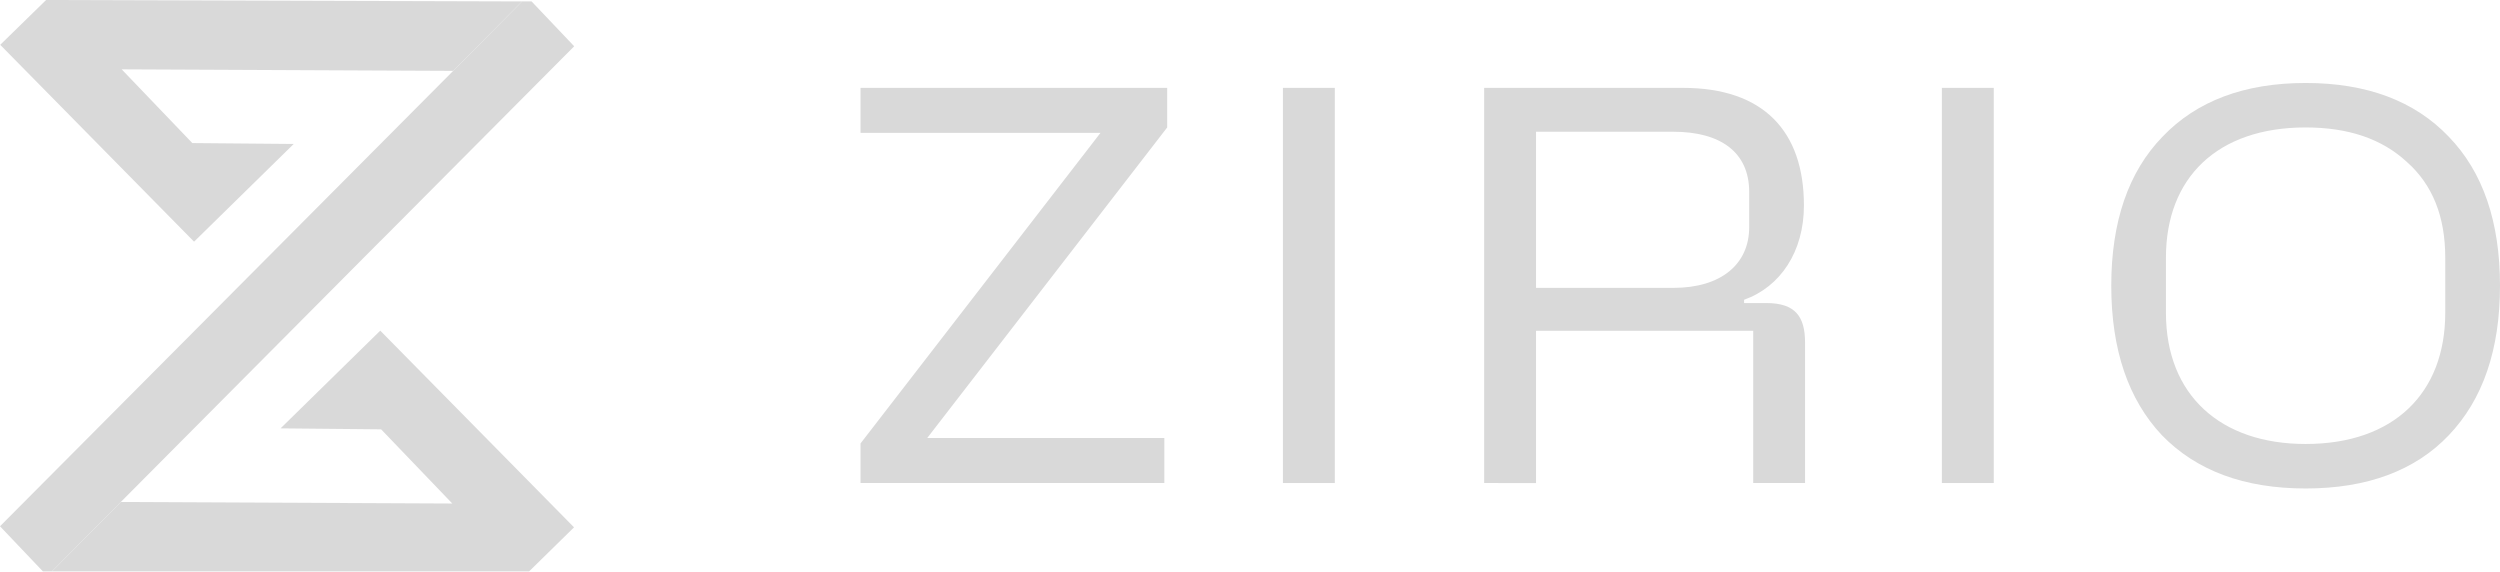
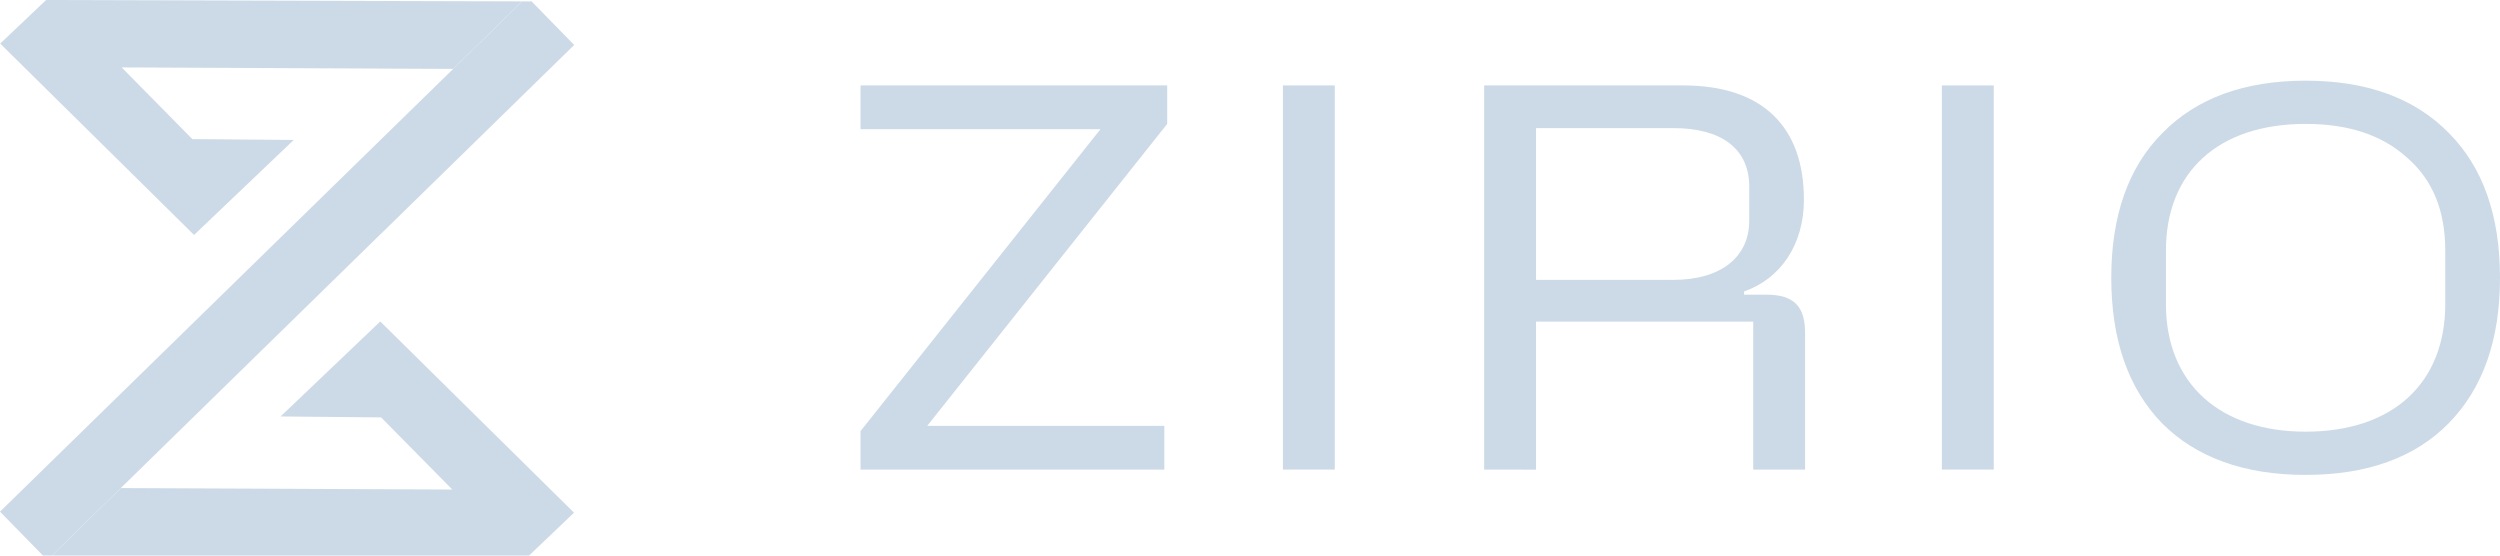
- <svg xmlns="http://www.w3.org/2000/svg" width="140" height="32" viewBox="0 0 140 32" fill="none">
-   <path d="M65.363 4.921V7.137L51.924 24.529H65.203V27.049H48.19V24.832L61.628 7.44H48.19V4.921H65.363Z" fill="#D9D9D9" />
-   <path d="M74.749 27.049H71.843V4.921H74.749V27.049Z" fill="#D9D9D9" />
-   <path d="M83.112 27.049V4.921H94.253C98.754 4.921 101.02 7.346 101.02 11.507C101.02 14.088 99.707 16.061 97.668 16.788V16.971H98.913C100.541 16.971 101.083 17.73 101.083 19.187V27.049H98.18V18.523H86.017V27.052L83.112 27.049ZM86.017 16.121H93.71C96.391 16.121 97.955 14.785 97.955 12.722V10.749C97.955 8.533 96.36 7.378 93.71 7.378H86.017V16.121Z" fill="#D9D9D9" />
-   <path d="M111.65 27.049H108.745V4.921H111.65V27.049Z" fill="#D9D9D9" />
-   <path d="M118.231 15.999C118.231 12.419 119.189 9.625 121.104 7.652C123.019 5.648 125.697 4.647 129.116 4.647C132.535 4.647 135.213 5.648 137.128 7.652C139.042 9.625 140 12.419 140 15.999C140 19.579 139.042 22.374 137.128 24.378C135.245 26.352 132.564 27.355 129.116 27.355C125.669 27.355 122.992 26.354 121.072 24.378C119.184 22.374 118.231 19.581 118.231 15.999ZM121.293 17.518C121.293 22.132 124.355 24.863 129.114 24.863C134.061 24.863 136.934 22.01 136.934 17.518V14.421C136.934 12.146 136.231 10.354 134.795 9.079C133.391 7.774 131.507 7.137 129.114 7.137C124.165 7.137 121.293 9.959 121.293 14.421V17.518Z" fill="#D9D9D9" />
-   <path d="M32.155 2.591L21.294 13.508H21.287L21.202 13.595L6.765 28.111L2.907 32H2.404L0 29.471L25.378 3.969L29.235 0.08H29.769L32.155 2.591Z" fill="#D9D9D9" />
-   <path d="M32.142 29.527V29.534L29.628 32H2.907L6.765 28.111L25.328 28.197L21.343 24.043L15.712 23.988L21.294 18.516L32.142 29.527Z" fill="#D9D9D9" />
-   <path d="M25.378 3.969L6.814 3.883L10.77 8.012L16.448 8.062L10.867 13.534L0.012 2.51L2.582 0L29.235 0.08L25.378 3.969Z" fill="#D9D9D9" />
+ <svg xmlns="http://www.w3.org/2000/svg" width="108" height="24" viewBox="0 0 108 24" fill="none">
+   <path d="M50.423 3.69V5.353L40.056 18.397H50.299V20.286H37.175V18.624L47.541 5.58H37.175V3.69H50.423Z" fill="#CCDAE7" />
+   <path d="M57.663 20.286H55.422V3.69H57.663V20.286Z" fill="#CCDAE7" />
+   <path d="M64.115 20.286V3.69H72.71C76.181 3.69 77.93 5.51 77.93 8.63C77.93 10.566 76.917 12.046 75.344 12.591V12.729H76.305C77.56 12.729 77.979 13.297 77.979 14.391V20.286H75.739V13.892H66.356V20.289L64.115 20.286ZM66.356 12.091H72.29C74.359 12.091 75.566 11.089 75.566 9.542V8.061C75.566 6.399 74.335 5.534 72.29 5.534H66.356V12.091Z" fill="#CCDAE7" />
+   <path d="M86.13 20.286H83.889V3.69H86.13V20.286Z" fill="#CCDAE7" />
+   <path d="M91.207 11.999C91.207 9.314 91.946 7.219 93.423 5.739C94.9 4.236 96.967 3.485 99.604 3.485C102.242 3.485 104.307 4.236 105.784 5.739C107.261 7.219 108 9.314 108 11.999C108 14.684 107.261 16.78 105.784 18.284C104.331 19.764 102.264 20.516 99.604 20.516C96.945 20.516 94.879 19.765 93.398 18.284C91.942 16.78 91.207 14.686 91.207 11.999ZM93.569 13.139C93.569 16.599 95.931 18.648 99.602 18.648C103.419 18.648 105.635 16.507 105.635 13.139V10.816C105.635 9.109 105.093 7.765 103.985 6.81C102.901 5.83 101.448 5.353 99.602 5.353C95.785 5.353 93.569 7.469 93.569 10.816V13.139Z" fill="#CCDAE7" />
+   <path d="M24.805 1.943L16.427 10.131H16.421L16.356 10.197L5.218 21.084L2.243 24H1.855L0 22.103L19.577 2.977L22.553 0.06H22.965L24.805 1.943Z" fill="#CCDAE7" />
+   <path d="M24.795 22.145V22.15L22.856 24H2.243L5.218 21.084L19.539 21.148L16.464 18.032L12.121 17.991L16.427 13.887L24.795 22.145Z" fill="#CCDAE7" />
+   <path d="M19.577 2.977L5.256 2.912L8.308 6.009L12.689 6.046L8.383 10.15L0.009 1.883L1.992 0L22.553 0.06L19.577 2.977Z" fill="#CCDAE7" />
</svg>
